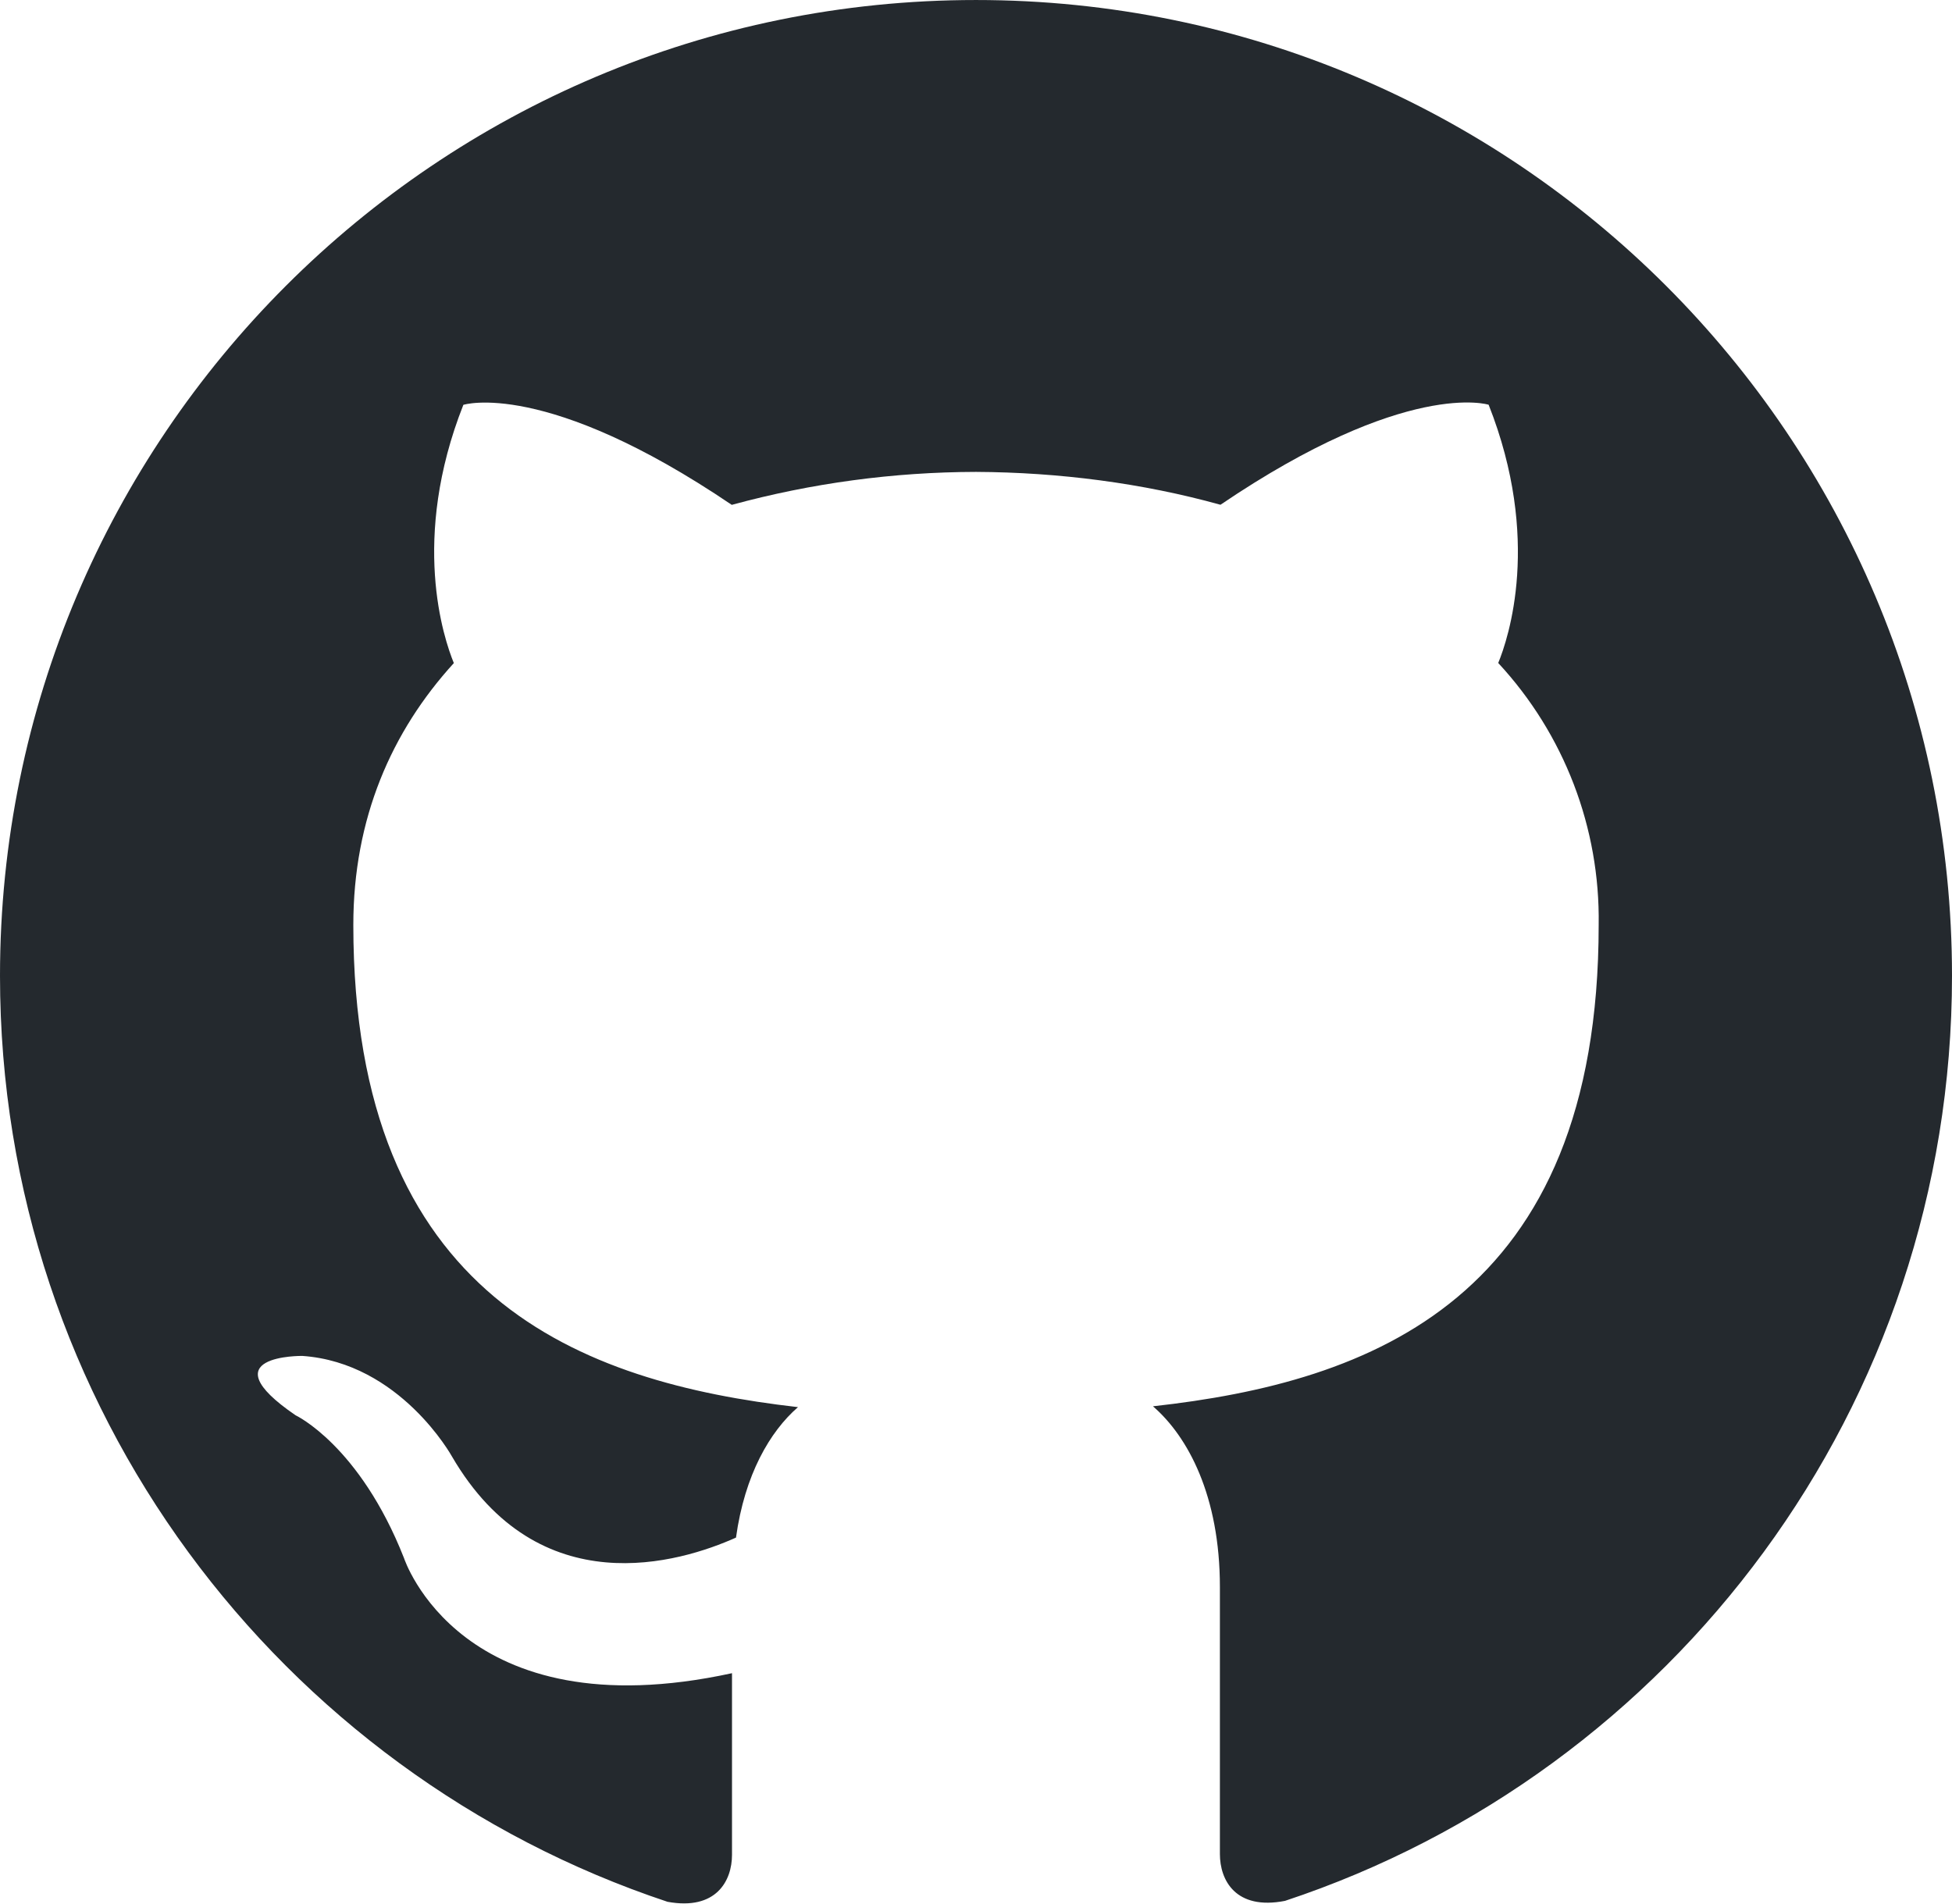
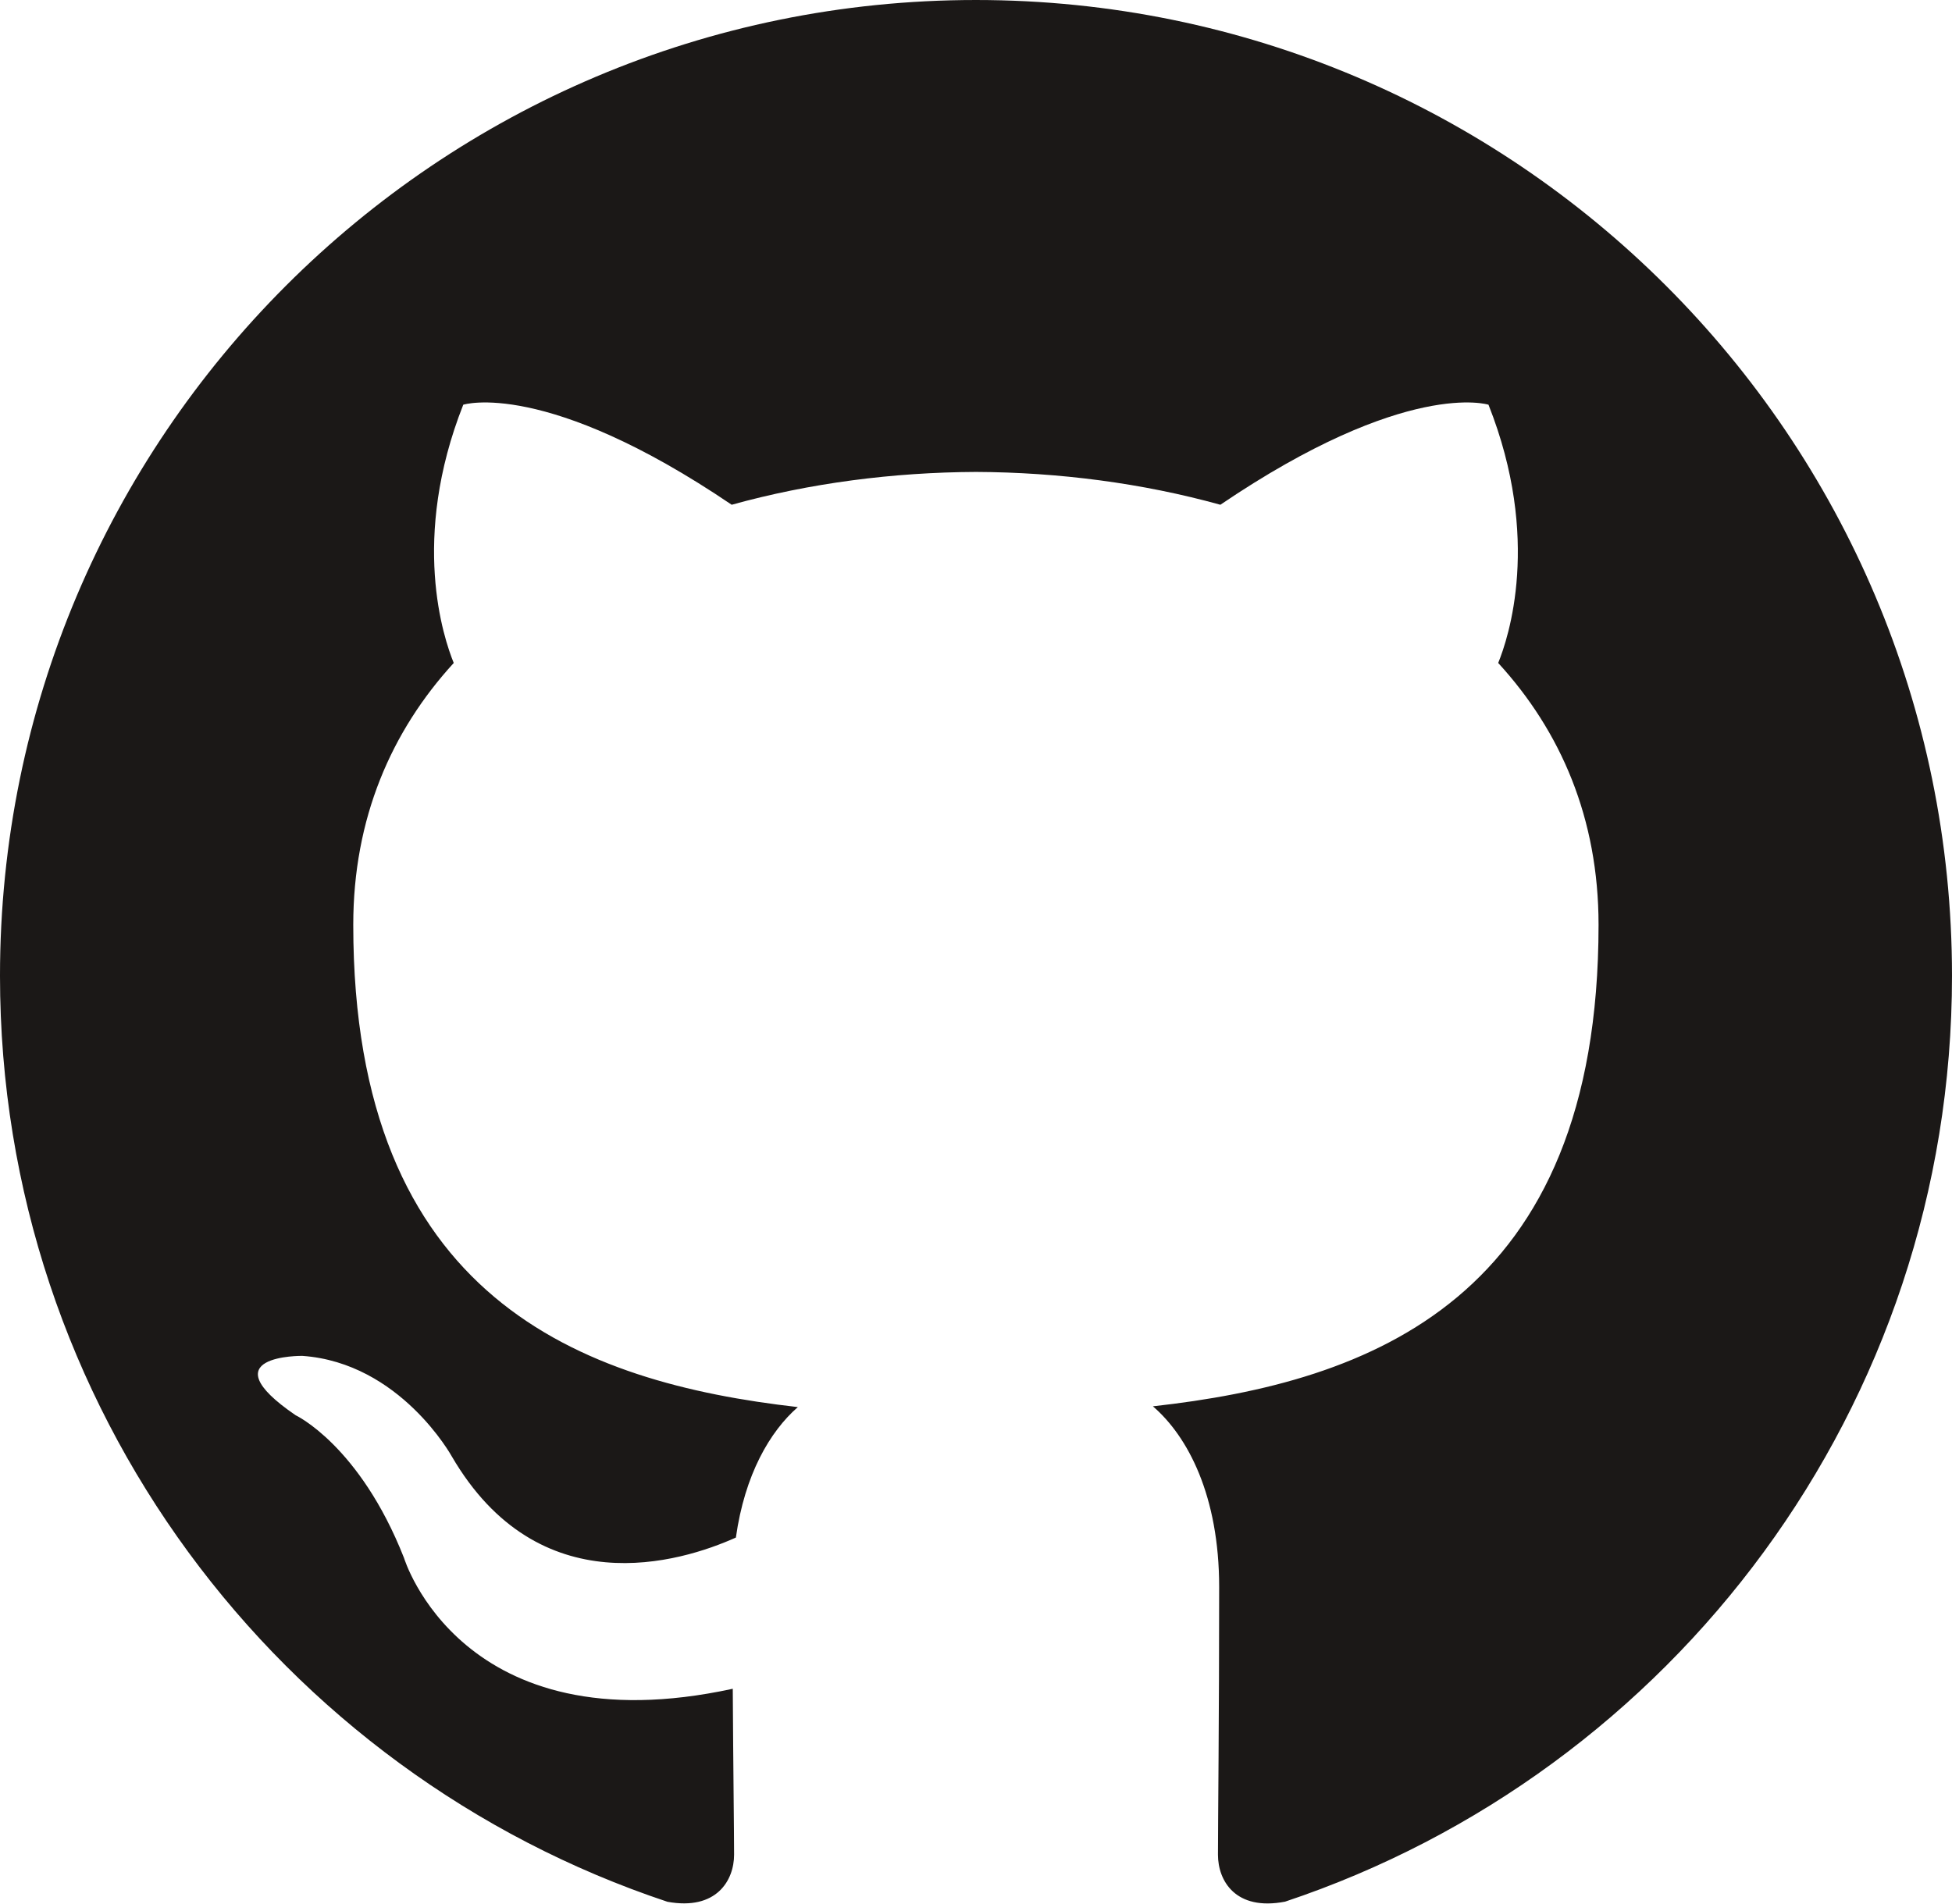
- <svg xmlns="http://www.w3.org/2000/svg" id="svg4" version="1.1" viewBox="0 0 57.6 56.176" height="23.407" width="24" fill="#24292e">
-   <defs id="defs8" />
-   <path style="stroke-width:2.4" id="path2" d="M 28.8,0 C 12.898,0 0,12.895 0,28.8 0,41.525 8.251,52.32 19.697,56.129 21.137,56.393 21.6,55.505 21.6,54.744 V 49.382 C 13.589,51.125 11.921,45.984 11.921,45.984 10.61,42.655 8.722,41.77 8.722,41.77 c -2.616,-1.788 0.199,-1.752 0.199,-1.752 2.892,0.202 4.416,2.969 4.416,2.969 2.568,4.402 6.737,3.13 8.381,2.393 0.257,-1.86 1.003,-3.132 1.829,-3.85 -6.396,-0.732 -13.121,-3.202 -13.121,-14.232 0,-3.144 1.128,-5.712 2.966,-7.728 -0.298,-0.727 -1.284,-3.658 0.281,-7.622 0,0 2.419,-0.773 7.92,2.952 A 27.624,27.624 0 0 1 28.8,13.927 c 2.448,0.012 4.913,0.331 7.214,0.97 5.496,-3.725 7.913,-2.952 7.913,-2.952 1.567,3.967 0.581,6.898 0.283,7.622 a 11.112,11.112 0 0 1 2.964,7.73 c 0,11.064 -6.737,13.498 -13.152,14.208 1.032,0.893 1.975,2.645 1.975,5.333 V 54.72 c 0,0.768 0.461,1.666 1.92,1.382 C 49.358,52.313 57.6,41.52 57.6,28.8 57.6,12.895 44.705,0 28.8,0 Z" />
+ <svg xmlns="http://www.w3.org/2000/svg" viewBox="0 0 24 23.408" height="23.408" width="24" xml:space="preserve" id="svg15" version="1.1">
+   <defs id="defs19">
+     <clipPath id="clipPath33" clipPathUnits="userSpaceOnUse">
+       <path id="path31" d="M 0,551.986 H 530.973 V 0 H 0 Z" />
+     </clipPath>
+   </defs>
+   <g transform="matrix(1.333333,0,0,-1.333333,-181.7604,592.7272)" id="g23">
+     <g id="g27">
+       <g transform="matrix(0.5525032,0,0,0.5525032,61.0029,198.9327)" clip-path="url(#clipPath33)" id="g29">
+         <g transform="translate(152.6083,444.5454)" id="g35">
+           <path id="path37" style="fill:#1b1817;fill-opacity:1;fill-rule:evenodd;stroke:none" d="m 0,0 c -8.995,0 -16.288,-7.293 -16.288,-16.29 0,-7.197 4.667,-13.302 11.14,-15.457 0.815,-0.149 1.112,0.354 1.112,0.786 0,0.386 -0.014,1.411 -0.022,2.77 -4.531,-0.984 -5.487,2.184 -5.487,2.184 -0.741,1.881 -1.809,2.382 -1.809,2.382 -1.479,1.011 0.112,0.991 0.112,0.991 1.635,-0.116 2.495,-1.679 2.495,-1.679 1.453,-2.489 3.813,-1.77 4.741,-1.354 0.148,1.053 0.568,1.771 1.034,2.178 -3.617,0.411 -7.42,1.809 -7.42,8.051 0,1.778 0.635,3.232 1.677,4.371 -0.168,0.412 -0.727,2.068 0.159,4.311 0,0 1.368,0.438 4.48,-1.67 1.299,0.361 2.693,0.542 4.078,0.548 1.383,-0.006 2.777,-0.187 4.078,-0.548 3.11,2.108 4.475,1.67 4.475,1.67 0.889,-2.243 0.33,-3.899 0.162,-4.311 1.044,-1.139 1.675,-2.593 1.675,-4.371 0,-6.258 -3.809,-7.635 -7.438,-8.038 0.585,-0.503 1.106,-1.497 1.106,-3.017 0,-2.177 -0.02,-3.934 -0.02,-4.468 0,-0.436 0.293,-0.943 1.12,-0.784 6.468,2.159 11.131,8.26 11.131,15.455 C 16.291,-7.293 8.997,0 0,0" />
+         </g>
+       </g>
+     </g>
+   </g>
</svg>
